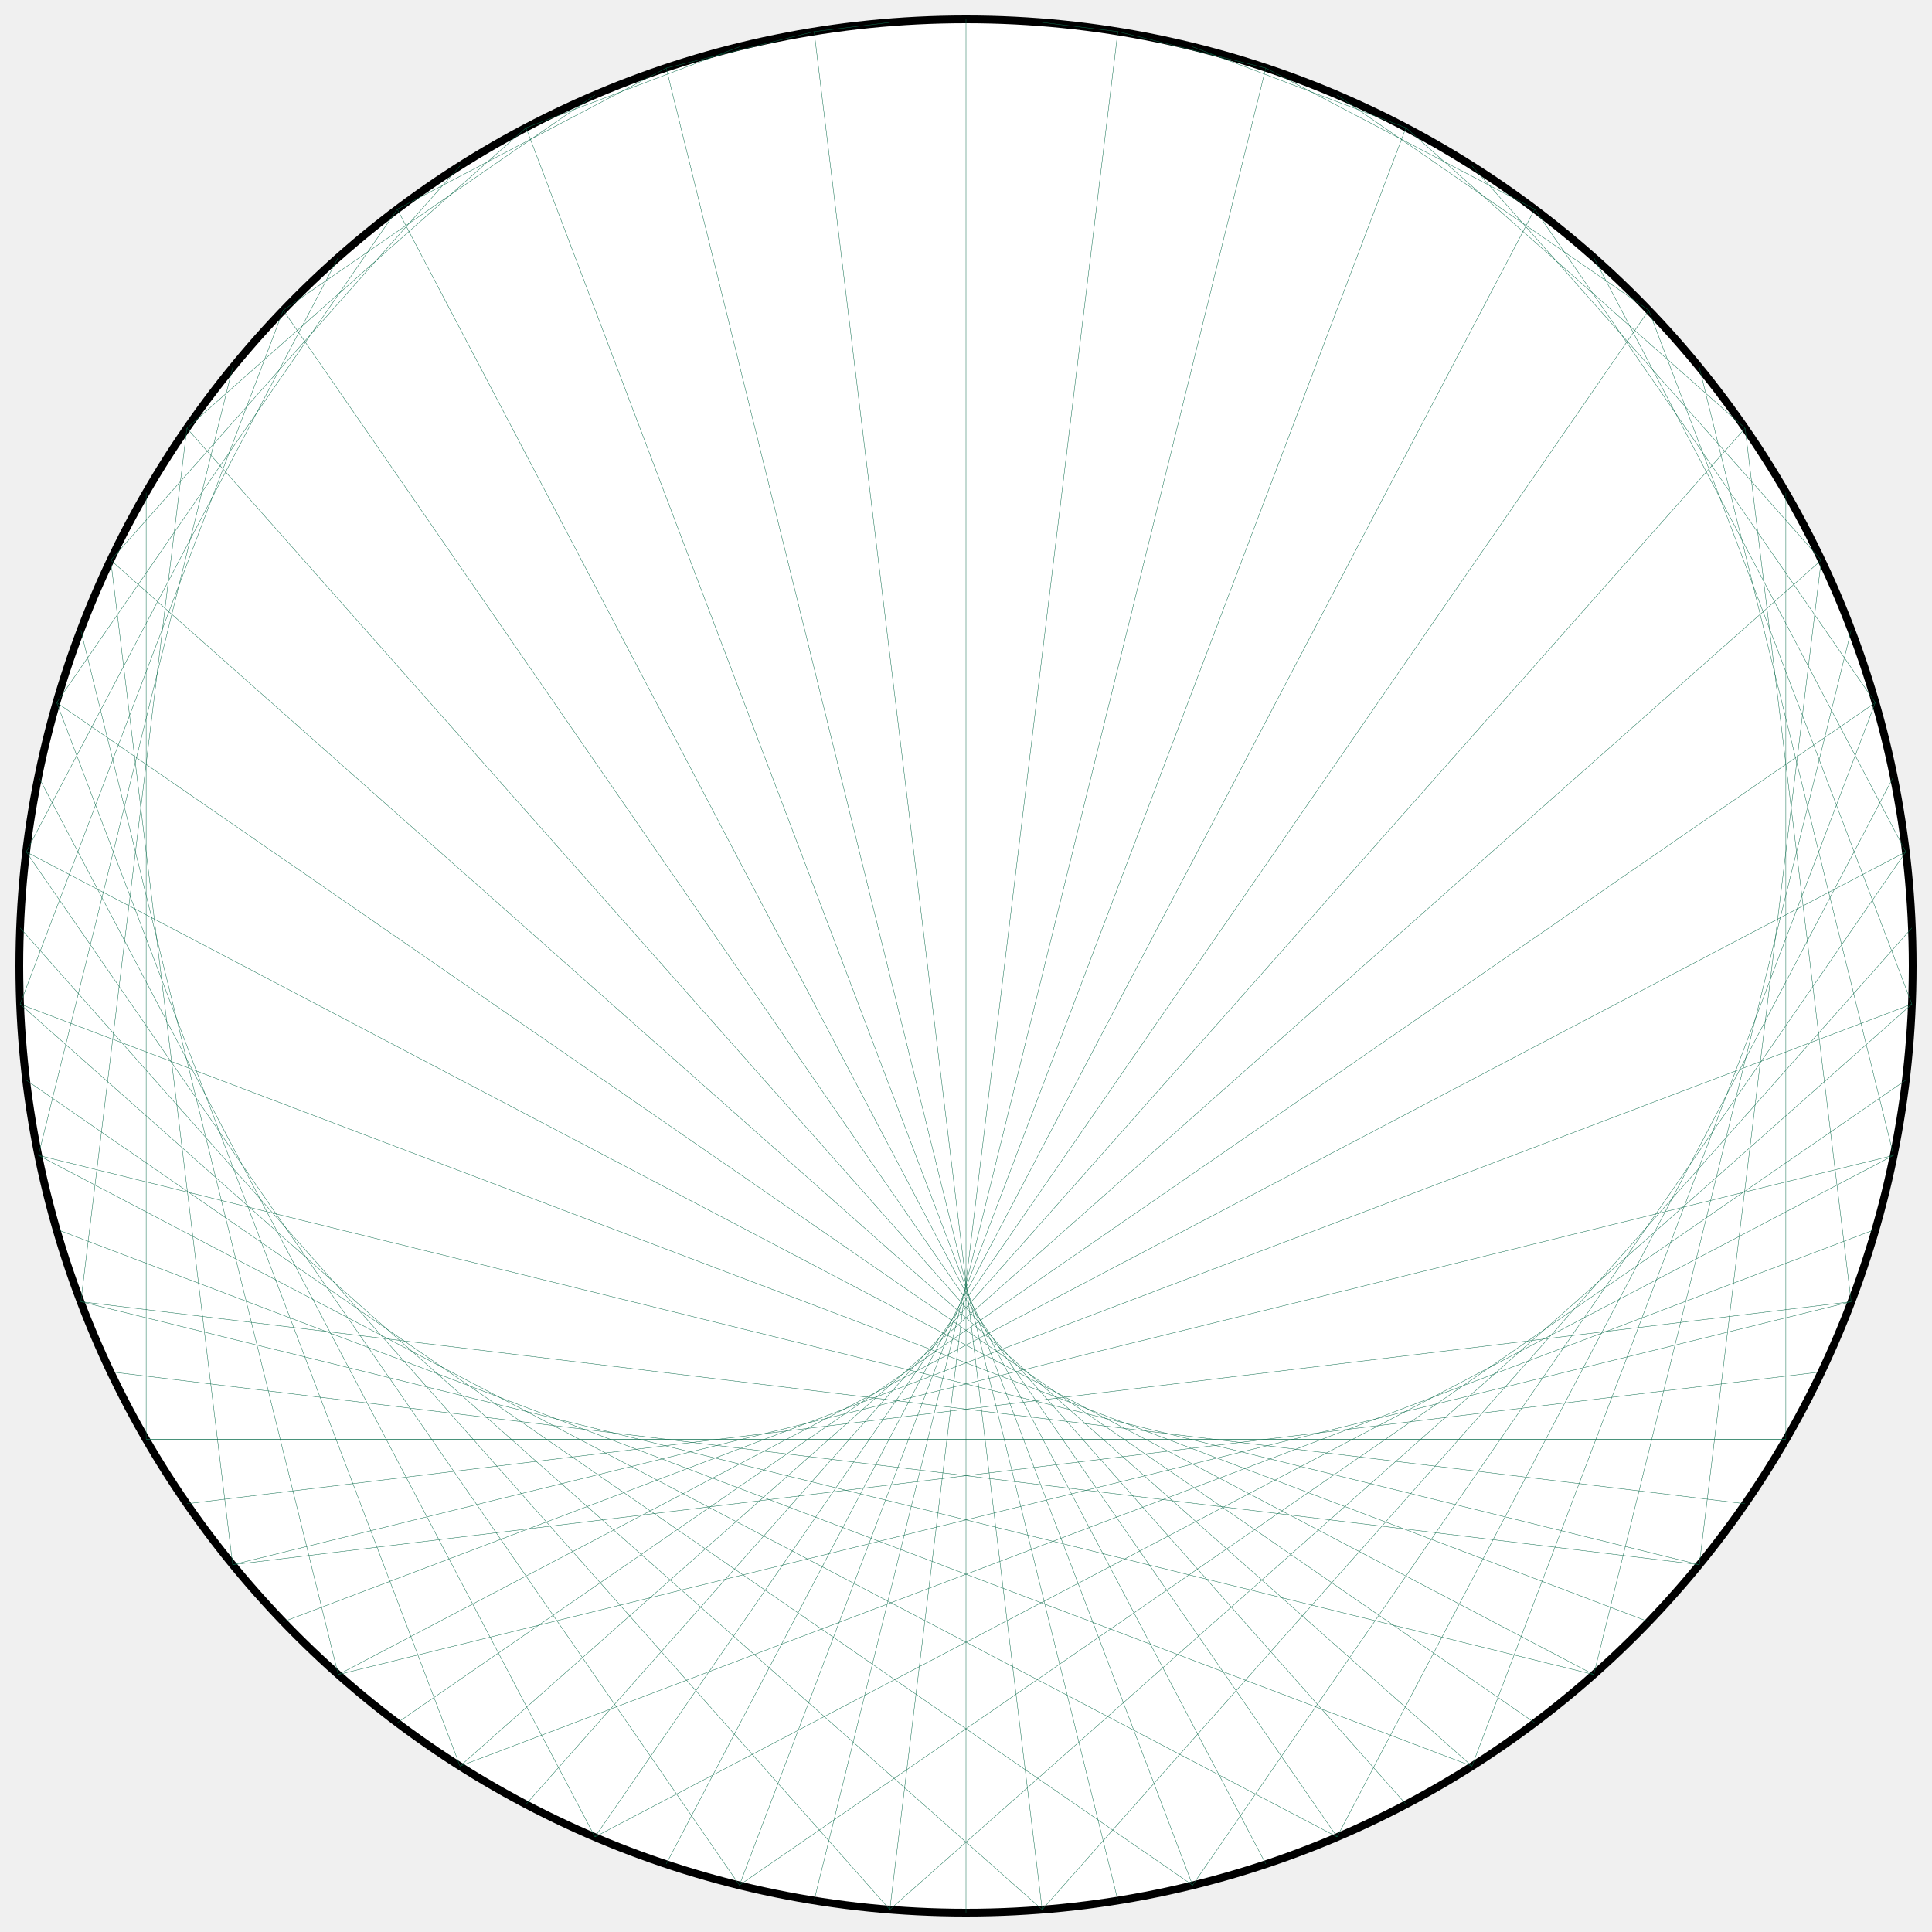
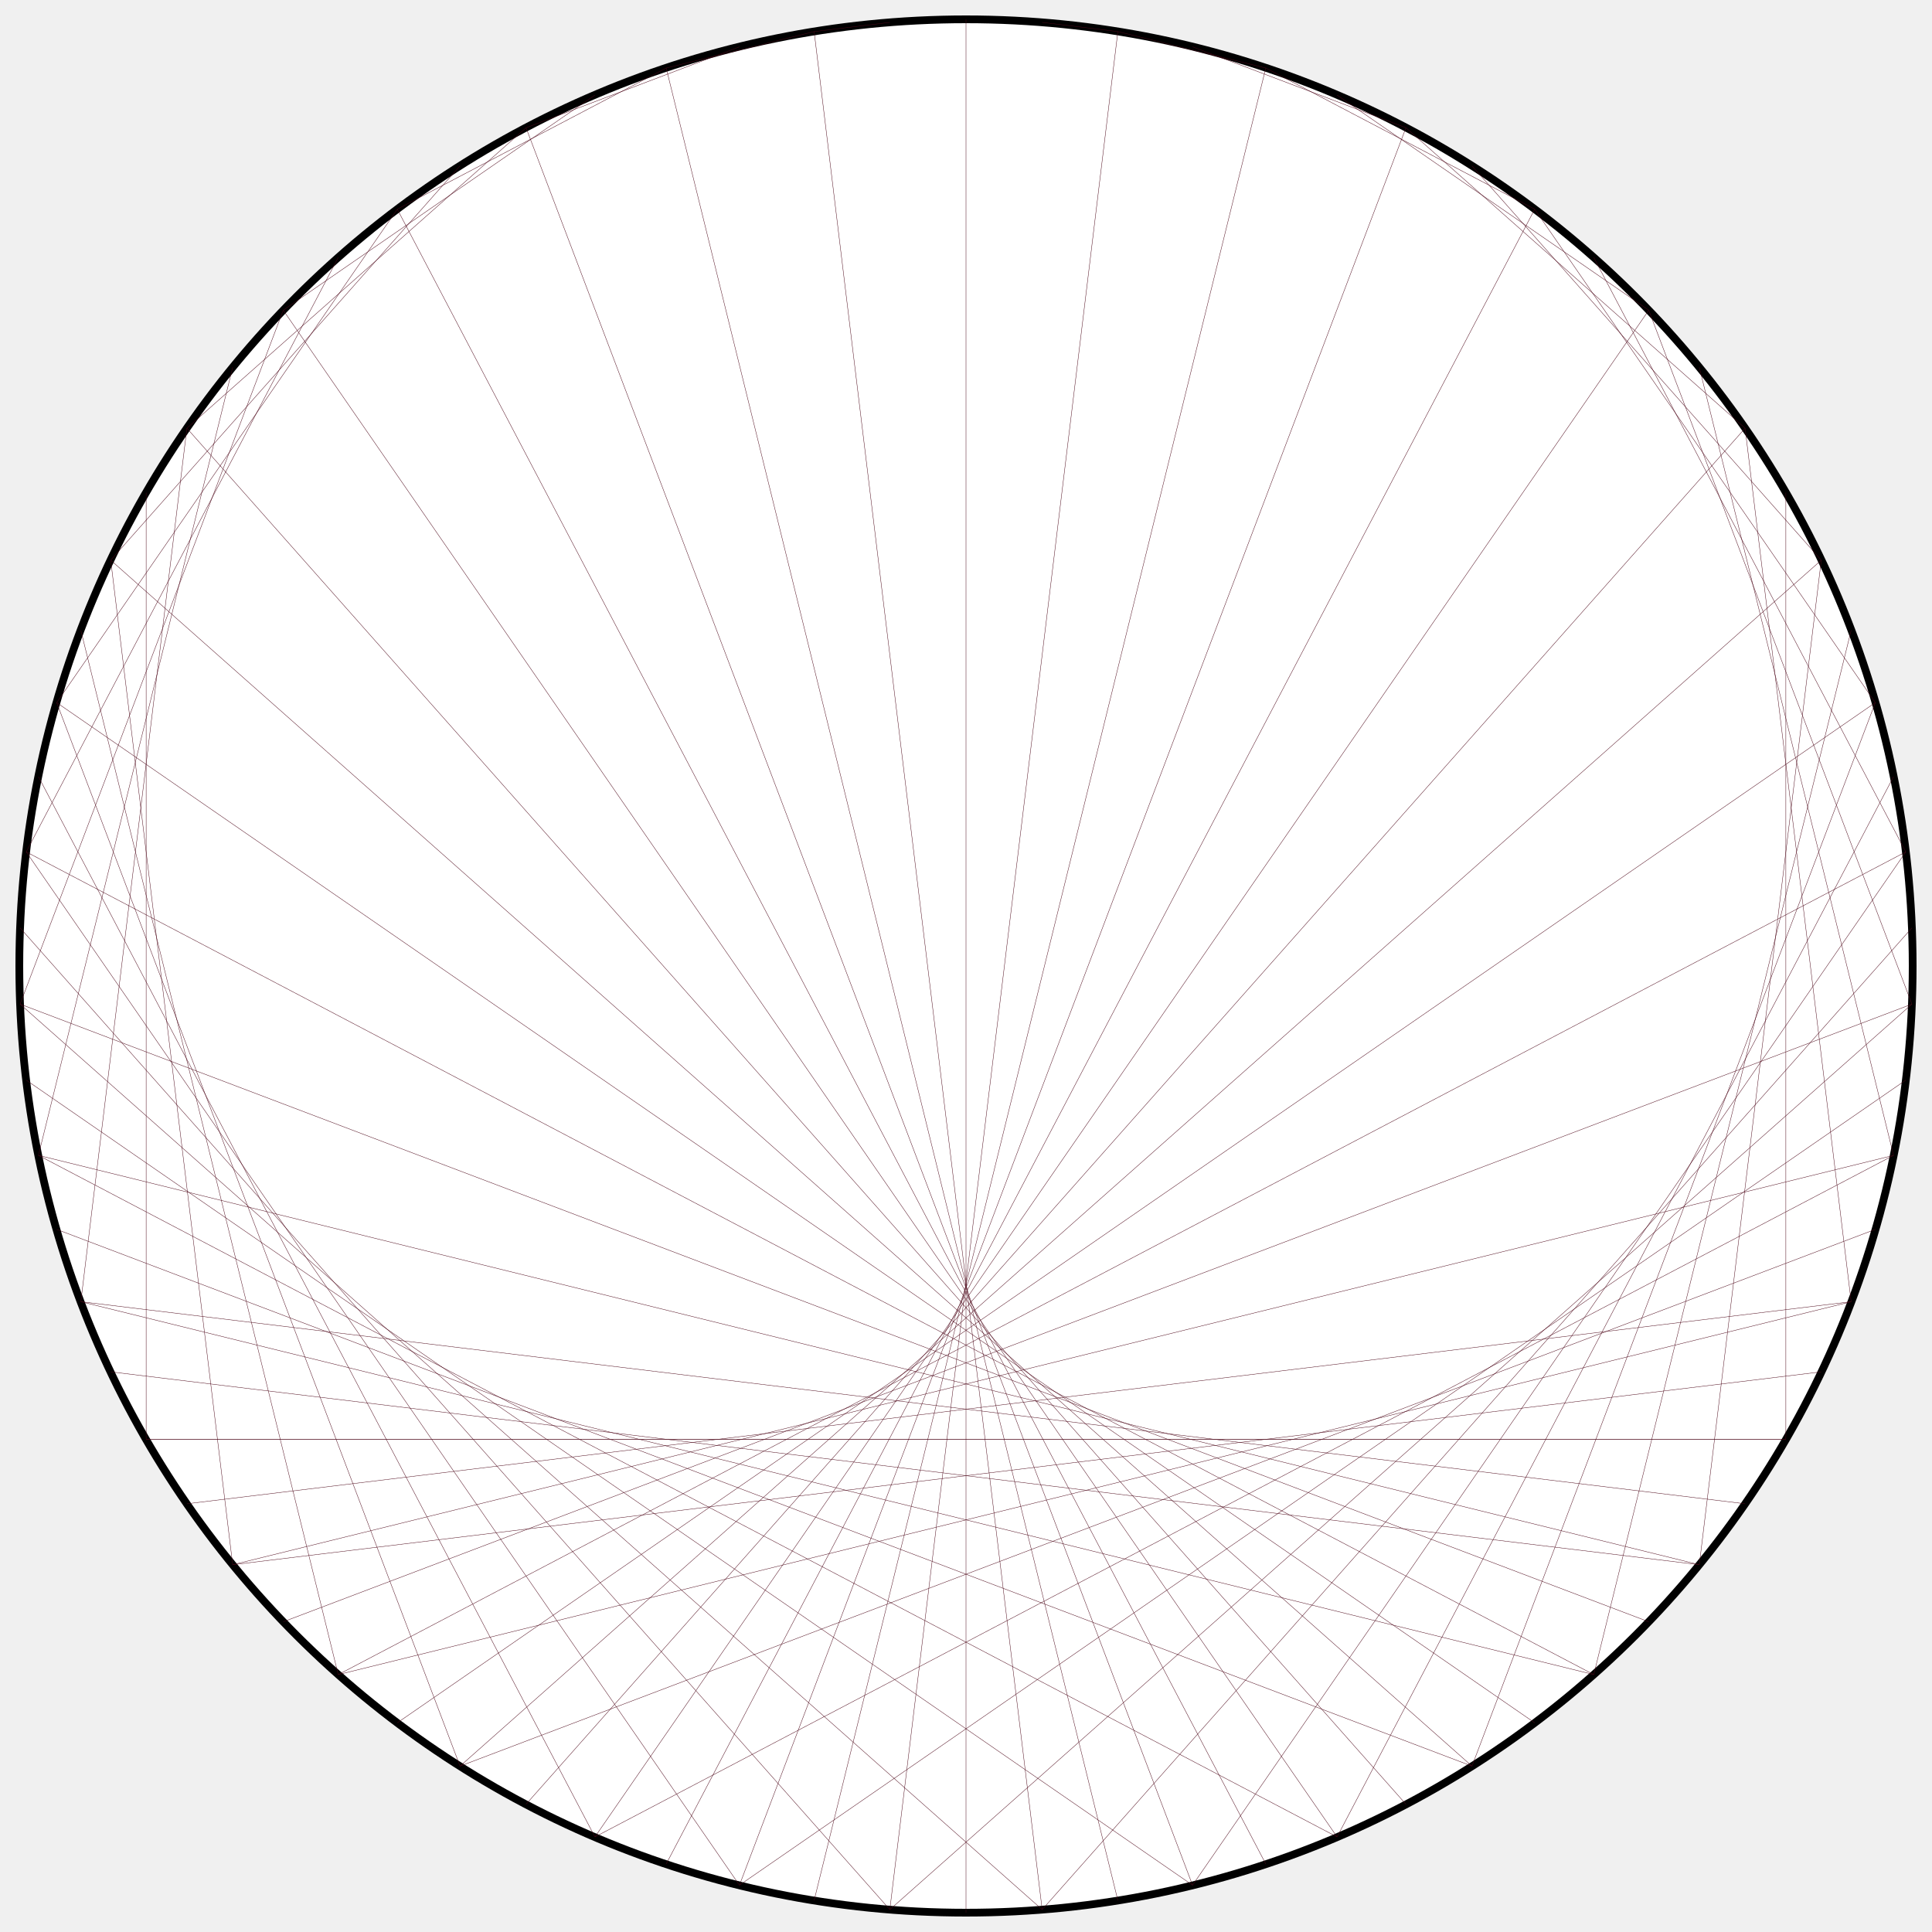
<svg xmlns="http://www.w3.org/2000/svg" width="500.0" height="500" viewBox="-250.0 -250.0 500 500">
  <defs>
</defs>
  <circle cx="0" cy="0" r="245.0" fill="white" stroke-width="2" stroke="black" />
-   <path d="M0.0,-245.0 L0.0,-245.0" stroke="#0d6d4d" stroke-width="0.1" fill="none" />
-   <path d="M19.714,-244.206 L39.301,-241.827" stroke="#0d6d4d" stroke-width="0.1" fill="none" />
-   <path d="M39.301,-241.827 L77.584,-232.391" stroke="#0d6d4d" stroke-width="0.1" fill="none" />
-   <path d="M58.632,-237.881 L113.857,-216.937" stroke="#0d6d4d" stroke-width="0.1" fill="none" />
-   <path d="M77.584,-232.391 L147.182,-195.863" stroke="#0d6d4d" stroke-width="0.1" fill="none" />
-   <path d="M96.032,-225.395 L176.695,-169.717" stroke="#0d6d4d" stroke-width="0.1" fill="none" />
-   <path d="M113.857,-216.937 L201.631,-139.176" stroke="#0d6d4d" stroke-width="0.1" fill="none" />
-   <path d="M130.944,-207.072 L221.345,-105.03" stroke="#0d6d4d" stroke-width="0.1" fill="none" />
-   <path d="M147.182,-195.863 L235.327,-68.163" stroke="#0d6d4d" stroke-width="0.1" fill="none" />
-   <path d="M162.465,-183.385 L243.214,-29.531" stroke="#0d6d4d" stroke-width="0.1" fill="none" />
-   <path d="M176.695,-169.717 L244.801,9.865" stroke="#0d6d4d" stroke-width="0.1" fill="none" />
-   <path d="M189.778,-154.949 L240.049,49.006" stroke="#0d6d4d" stroke-width="0.1" fill="none" />
-   <path d="M201.631,-139.176 L229.079,86.878" stroke="#0d6d4d" stroke-width="0.1" fill="none" />
-   <path d="M212.176,-122.5 L212.176,122.5" stroke="#0d6d4d" stroke-width="0.1" fill="none" />
-   <path d="M221.345,-105.03 L189.778,154.949" stroke="#0d6d4d" stroke-width="0.1" fill="none" />
-   <path d="M229.079,-86.878 L162.465,183.385" stroke="#0d6d4d" stroke-width="0.1" fill="none" />
-   <path d="M235.327,-68.163 L130.944,207.072" stroke="#0d6d4d" stroke-width="0.1" fill="none" />
-   <path d="M240.049,-49.006 L96.032,225.395" stroke="#0d6d4d" stroke-width="0.1" fill="none" />
-   <path d="M243.214,-29.531 L58.632,237.881" stroke="#0d6d4d" stroke-width="0.1" fill="none" />
-   <path d="M244.801,-9.865 L19.714,244.206" stroke="#0d6d4d" stroke-width="0.1" fill="none" />
-   <path d="M244.801,9.865 L-19.714,244.206" stroke="#0d6d4d" stroke-width="0.1" fill="none" />
-   <path d="M243.214,29.531 L-58.632,237.881" stroke="#0d6d4d" stroke-width="0.1" fill="none" />
-   <path d="M240.049,49.006 L-96.032,225.395" stroke="#0d6d4d" stroke-width="0.1" fill="none" />
-   <path d="M235.327,68.163 L-130.944,207.072" stroke="#0d6d4d" stroke-width="0.1" fill="none" />
-   <path d="M229.079,86.878 L-162.465,183.385" stroke="#0d6d4d" stroke-width="0.1" fill="none" />
-   <path d="M221.345,105.03 L-189.778,154.949" stroke="#0d6d4d" stroke-width="0.1" fill="none" />
-   <path d="M212.176,122.5 L-212.176,122.5" stroke="#0d6d4d" stroke-width="0.1" fill="none" />
-   <path d="M201.631,139.176 L-229.079,86.878" stroke="#0d6d4d" stroke-width="0.1" fill="none" />
-   <path d="M189.778,154.949 L-240.049,49.006" stroke="#0d6d4d" stroke-width="0.1" fill="none" />
-   <path d="M176.695,169.717 L-244.801,9.865" stroke="#0d6d4d" stroke-width="0.1" fill="none" />
-   <path d="M162.465,183.385 L-243.214,-29.531" stroke="#0d6d4d" stroke-width="0.1" fill="none" />
-   <path d="M147.182,195.863 L-235.327,-68.163" stroke="#0d6d4d" stroke-width="0.1" fill="none" />
-   <path d="M130.944,207.072 L-221.345,-105.03" stroke="#0d6d4d" stroke-width="0.1" fill="none" />
-   <path d="M113.857,216.937 L-201.631,-139.176" stroke="#0d6d4d" stroke-width="0.1" fill="none" />
-   <path d="M96.032,225.395 L-176.695,-169.717" stroke="#0d6d4d" stroke-width="0.1" fill="none" />
-   <path d="M77.584,232.391 L-147.182,-195.863" stroke="#0d6d4d" stroke-width="0.1" fill="none" />
-   <path d="M58.632,237.881 L-113.857,-216.937" stroke="#0d6d4d" stroke-width="0.1" fill="none" />
-   <path d="M39.301,241.827 L-77.584,-232.391" stroke="#0d6d4d" stroke-width="0.1" fill="none" />
-   <path d="M19.714,244.206 L-39.301,-241.827" stroke="#0d6d4d" stroke-width="0.1" fill="none" />
-   <path d="M3.0003846579110155e-14,245.0 L0.0,-245.0" stroke="#0d6d4d" stroke-width="0.1" fill="none" />
-   <path d="M-19.714,244.206 L39.301,-241.827" stroke="#0d6d4d" stroke-width="0.1" fill="none" />
-   <path d="M-39.301,241.827 L77.584,-232.391" stroke="#0d6d4d" stroke-width="0.1" fill="none" />
-   <path d="M-58.632,237.881 L113.857,-216.937" stroke="#0d6d4d" stroke-width="0.1" fill="none" />
-   <path d="M-77.584,232.391 L147.182,-195.863" stroke="#0d6d4d" stroke-width="0.1" fill="none" />
-   <path d="M-96.032,225.395 L176.695,-169.717" stroke="#0d6d4d" stroke-width="0.1" fill="none" />
-   <path d="M-113.857,216.937 L201.631,-139.176" stroke="#0d6d4d" stroke-width="0.1" fill="none" />
-   <path d="M-130.944,207.072 L221.345,-105.03" stroke="#0d6d4d" stroke-width="0.1" fill="none" />
-   <path d="M-147.182,195.863 L235.327,-68.163" stroke="#0d6d4d" stroke-width="0.1" fill="none" />
-   <path d="M-162.465,183.385 L243.214,-29.531" stroke="#0d6d4d" stroke-width="0.1" fill="none" />
-   <path d="M-176.695,169.717 L244.801,9.865" stroke="#0d6d4d" stroke-width="0.1" fill="none" />
-   <path d="M-189.778,154.949 L240.049,49.006" stroke="#0d6d4d" stroke-width="0.1" fill="none" />
-   <path d="M-201.631,139.176 L229.079,86.878" stroke="#0d6d4d" stroke-width="0.1" fill="none" />
-   <path d="M-212.176,122.5 L212.176,122.5" stroke="#0d6d4d" stroke-width="0.1" fill="none" />
-   <path d="M-221.345,105.03 L189.778,154.949" stroke="#0d6d4d" stroke-width="0.1" fill="none" />
-   <path d="M-229.079,86.878 L162.465,183.385" stroke="#0d6d4d" stroke-width="0.1" fill="none" />
-   <path d="M-235.327,68.163 L130.944,207.072" stroke="#0d6d4d" stroke-width="0.1" fill="none" />
-   <path d="M-240.049,49.006 L96.032,225.395" stroke="#0d6d4d" stroke-width="0.1" fill="none" />
-   <path d="M-243.214,29.531 L58.632,237.881" stroke="#0d6d4d" stroke-width="0.1" fill="none" />
-   <path d="M-244.801,9.865 L19.714,244.206" stroke="#0d6d4d" stroke-width="0.1" fill="none" />
-   <path d="M-244.801,-9.865 L-19.714,244.206" stroke="#0d6d4d" stroke-width="0.1" fill="none" />
-   <path d="M-243.214,-29.531 L-58.632,237.881" stroke="#0d6d4d" stroke-width="0.1" fill="none" />
-   <path d="M-240.049,-49.006 L-96.032,225.395" stroke="#0d6d4d" stroke-width="0.1" fill="none" />
-   <path d="M-235.327,-68.163 L-130.944,207.072" stroke="#0d6d4d" stroke-width="0.1" fill="none" />
-   <path d="M-229.079,-86.878 L-162.465,183.385" stroke="#0d6d4d" stroke-width="0.1" fill="none" />
-   <path d="M-221.345,-105.03 L-189.778,154.949" stroke="#0d6d4d" stroke-width="0.1" fill="none" />
-   <path d="M-212.176,-122.5 L-212.176,122.5" stroke="#0d6d4d" stroke-width="0.1" fill="none" />
-   <path d="M-201.631,-139.176 L-229.079,86.878" stroke="#0d6d4d" stroke-width="0.1" fill="none" />
-   <path d="M-189.778,-154.949 L-240.049,49.006" stroke="#0d6d4d" stroke-width="0.1" fill="none" />
-   <path d="M-176.695,-169.717 L-244.801,9.865" stroke="#0d6d4d" stroke-width="0.1" fill="none" />
-   <path d="M-162.465,-183.385 L-243.214,-29.531" stroke="#0d6d4d" stroke-width="0.1" fill="none" />
-   <path d="M-147.182,-195.863 L-235.327,-68.163" stroke="#0d6d4d" stroke-width="0.1" fill="none" />
-   <path d="M-130.944,-207.072 L-221.345,-105.03" stroke="#0d6d4d" stroke-width="0.1" fill="none" />
-   <path d="M-113.857,-216.937 L-201.631,-139.176" stroke="#0d6d4d" stroke-width="0.1" fill="none" />
-   <path d="M-96.032,-225.395 L-176.695,-169.717" stroke="#0d6d4d" stroke-width="0.1" fill="none" />
-   <path d="M-77.584,-232.391 L-147.182,-195.863" stroke="#0d6d4d" stroke-width="0.1" fill="none" />
-   <path d="M-58.632,-237.881 L-113.857,-216.937" stroke="#0d6d4d" stroke-width="0.1" fill="none" />
-   <path d="M-39.301,-241.827 L-77.584,-232.391" stroke="#0d6d4d" stroke-width="0.1" fill="none" />
-   <path d="M-19.714,-244.206 L-39.301,-241.827" stroke="#0d6d4d" stroke-width="0.1" fill="none" />
+   <path d="M0.0,-245.0 L0.0,-245.0" stroke="#4c0618" stroke-width="0.1" fill="none" />
+   <path d="M19.714,-244.206 L39.301,-241.827" stroke="#4c0618" stroke-width="0.1" fill="none" />
+   <path d="M39.301,-241.827 L77.584,-232.391" stroke="#4c0618" stroke-width="0.1" fill="none" />
+   <path d="M58.632,-237.881 L113.857,-216.937" stroke="#4c0618" stroke-width="0.1" fill="none" />
+   <path d="M77.584,-232.391 L147.182,-195.863" stroke="#4c0618" stroke-width="0.1" fill="none" />
+   <path d="M96.032,-225.395 L176.695,-169.717" stroke="#4c0618" stroke-width="0.1" fill="none" />
+   <path d="M113.857,-216.937 L201.631,-139.176" stroke="#4c0618" stroke-width="0.1" fill="none" />
+   <path d="M130.944,-207.072 L221.345,-105.03" stroke="#4c0618" stroke-width="0.1" fill="none" />
+   <path d="M147.182,-195.863 L235.327,-68.163" stroke="#4c0618" stroke-width="0.1" fill="none" />
+   <path d="M162.465,-183.385 L243.214,-29.531" stroke="#4c0618" stroke-width="0.1" fill="none" />
+   <path d="M176.695,-169.717 L244.801,9.865" stroke="#4c0618" stroke-width="0.1" fill="none" />
+   <path d="M189.778,-154.949 L240.049,49.006" stroke="#4c0618" stroke-width="0.1" fill="none" />
+   <path d="M201.631,-139.176 L229.079,86.878" stroke="#4c0618" stroke-width="0.1" fill="none" />
+   <path d="M212.176,-122.5 L212.176,122.5" stroke="#4c0618" stroke-width="0.1" fill="none" />
+   <path d="M221.345,-105.03 L189.778,154.949" stroke="#4c0618" stroke-width="0.1" fill="none" />
+   <path d="M229.079,-86.878 L162.465,183.385" stroke="#4c0618" stroke-width="0.1" fill="none" />
+   <path d="M235.327,-68.163 L130.944,207.072" stroke="#4c0618" stroke-width="0.1" fill="none" />
+   <path d="M240.049,-49.006 L96.032,225.395" stroke="#4c0618" stroke-width="0.1" fill="none" />
+   <path d="M243.214,-29.531 L58.632,237.881" stroke="#4c0618" stroke-width="0.1" fill="none" />
+   <path d="M244.801,-9.865 L19.714,244.206" stroke="#4c0618" stroke-width="0.1" fill="none" />
+   <path d="M244.801,9.865 L-19.714,244.206" stroke="#4c0618" stroke-width="0.1" fill="none" />
+   <path d="M243.214,29.531 L-58.632,237.881" stroke="#4c0618" stroke-width="0.1" fill="none" />
+   <path d="M240.049,49.006 L-96.032,225.395" stroke="#4c0618" stroke-width="0.1" fill="none" />
+   <path d="M235.327,68.163 L-130.944,207.072" stroke="#4c0618" stroke-width="0.1" fill="none" />
+   <path d="M229.079,86.878 L-162.465,183.385" stroke="#4c0618" stroke-width="0.1" fill="none" />
+   <path d="M221.345,105.03 L-189.778,154.949" stroke="#4c0618" stroke-width="0.1" fill="none" />
+   <path d="M212.176,122.5 L-212.176,122.5" stroke="#4c0618" stroke-width="0.1" fill="none" />
+   <path d="M201.631,139.176 L-229.079,86.878" stroke="#4c0618" stroke-width="0.1" fill="none" />
+   <path d="M189.778,154.949 L-240.049,49.006" stroke="#4c0618" stroke-width="0.1" fill="none" />
+   <path d="M176.695,169.717 L-244.801,9.865" stroke="#4c0618" stroke-width="0.1" fill="none" />
+   <path d="M162.465,183.385 L-243.214,-29.531" stroke="#4c0618" stroke-width="0.1" fill="none" />
+   <path d="M147.182,195.863 L-235.327,-68.163" stroke="#4c0618" stroke-width="0.1" fill="none" />
+   <path d="M130.944,207.072 L-221.345,-105.03" stroke="#4c0618" stroke-width="0.1" fill="none" />
+   <path d="M113.857,216.937 L-201.631,-139.176" stroke="#4c0618" stroke-width="0.1" fill="none" />
+   <path d="M96.032,225.395 L-176.695,-169.717" stroke="#4c0618" stroke-width="0.1" fill="none" />
+   <path d="M77.584,232.391 L-147.182,-195.863" stroke="#4c0618" stroke-width="0.1" fill="none" />
+   <path d="M58.632,237.881 L-113.857,-216.937" stroke="#4c0618" stroke-width="0.1" fill="none" />
+   <path d="M39.301,241.827 L-77.584,-232.391" stroke="#4c0618" stroke-width="0.1" fill="none" />
+   <path d="M19.714,244.206 L-39.301,-241.827" stroke="#4c0618" stroke-width="0.1" fill="none" />
+   <path d="M3.0003846579110155e-14,245.0 L0.0,-245.0" stroke="#4c0618" stroke-width="0.1" fill="none" />
+   <path d="M-19.714,244.206 L39.301,-241.827" stroke="#4c0618" stroke-width="0.1" fill="none" />
+   <path d="M-39.301,241.827 L77.584,-232.391" stroke="#4c0618" stroke-width="0.1" fill="none" />
+   <path d="M-58.632,237.881 L113.857,-216.937" stroke="#4c0618" stroke-width="0.1" fill="none" />
+   <path d="M-77.584,232.391 L147.182,-195.863" stroke="#4c0618" stroke-width="0.1" fill="none" />
+   <path d="M-96.032,225.395 L176.695,-169.717" stroke="#4c0618" stroke-width="0.1" fill="none" />
+   <path d="M-113.857,216.937 L201.631,-139.176" stroke="#4c0618" stroke-width="0.1" fill="none" />
+   <path d="M-130.944,207.072 L221.345,-105.03" stroke="#4c0618" stroke-width="0.1" fill="none" />
+   <path d="M-147.182,195.863 L235.327,-68.163" stroke="#4c0618" stroke-width="0.1" fill="none" />
+   <path d="M-162.465,183.385 L243.214,-29.531" stroke="#4c0618" stroke-width="0.1" fill="none" />
+   <path d="M-176.695,169.717 L244.801,9.865" stroke="#4c0618" stroke-width="0.1" fill="none" />
+   <path d="M-189.778,154.949 L240.049,49.006" stroke="#4c0618" stroke-width="0.1" fill="none" />
+   <path d="M-201.631,139.176 L229.079,86.878" stroke="#4c0618" stroke-width="0.1" fill="none" />
+   <path d="M-212.176,122.5 L212.176,122.5" stroke="#4c0618" stroke-width="0.1" fill="none" />
+   <path d="M-221.345,105.03 L189.778,154.949" stroke="#4c0618" stroke-width="0.1" fill="none" />
+   <path d="M-229.079,86.878 L162.465,183.385" stroke="#4c0618" stroke-width="0.1" fill="none" />
+   <path d="M-235.327,68.163 L130.944,207.072" stroke="#4c0618" stroke-width="0.1" fill="none" />
+   <path d="M-240.049,49.006 L96.032,225.395" stroke="#4c0618" stroke-width="0.1" fill="none" />
+   <path d="M-243.214,29.531 L58.632,237.881" stroke="#4c0618" stroke-width="0.1" fill="none" />
+   <path d="M-244.801,9.865 L19.714,244.206" stroke="#4c0618" stroke-width="0.1" fill="none" />
+   <path d="M-244.801,-9.865 L-19.714,244.206" stroke="#4c0618" stroke-width="0.1" fill="none" />
+   <path d="M-243.214,-29.531 L-58.632,237.881" stroke="#4c0618" stroke-width="0.1" fill="none" />
+   <path d="M-240.049,-49.006 L-96.032,225.395" stroke="#4c0618" stroke-width="0.1" fill="none" />
+   <path d="M-235.327,-68.163 L-130.944,207.072" stroke="#4c0618" stroke-width="0.1" fill="none" />
+   <path d="M-229.079,-86.878 L-162.465,183.385" stroke="#4c0618" stroke-width="0.1" fill="none" />
+   <path d="M-221.345,-105.03 L-189.778,154.949" stroke="#4c0618" stroke-width="0.1" fill="none" />
+   <path d="M-212.176,-122.5 L-212.176,122.5" stroke="#4c0618" stroke-width="0.1" fill="none" />
+   <path d="M-201.631,-139.176 L-229.079,86.878" stroke="#4c0618" stroke-width="0.1" fill="none" />
+   <path d="M-189.778,-154.949 L-240.049,49.006" stroke="#4c0618" stroke-width="0.1" fill="none" />
+   <path d="M-176.695,-169.717 L-244.801,9.865" stroke="#4c0618" stroke-width="0.1" fill="none" />
+   <path d="M-162.465,-183.385 L-243.214,-29.531" stroke="#4c0618" stroke-width="0.1" fill="none" />
+   <path d="M-147.182,-195.863 L-235.327,-68.163" stroke="#4c0618" stroke-width="0.1" fill="none" />
+   <path d="M-130.944,-207.072 L-221.345,-105.03" stroke="#4c0618" stroke-width="0.1" fill="none" />
+   <path d="M-113.857,-216.937 L-201.631,-139.176" stroke="#4c0618" stroke-width="0.1" fill="none" />
+   <path d="M-96.032,-225.395 L-176.695,-169.717" stroke="#4c0618" stroke-width="0.1" fill="none" />
+   <path d="M-77.584,-232.391 L-147.182,-195.863" stroke="#4c0618" stroke-width="0.1" fill="none" />
+   <path d="M-58.632,-237.881 L-113.857,-216.937" stroke="#4c0618" stroke-width="0.1" fill="none" />
+   <path d="M-39.301,-241.827 L-77.584,-232.391" stroke="#4c0618" stroke-width="0.1" fill="none" />
+   <path d="M-19.714,-244.206 L-39.301,-241.827" stroke="#4c0618" stroke-width="0.1" fill="none" />
</svg>
